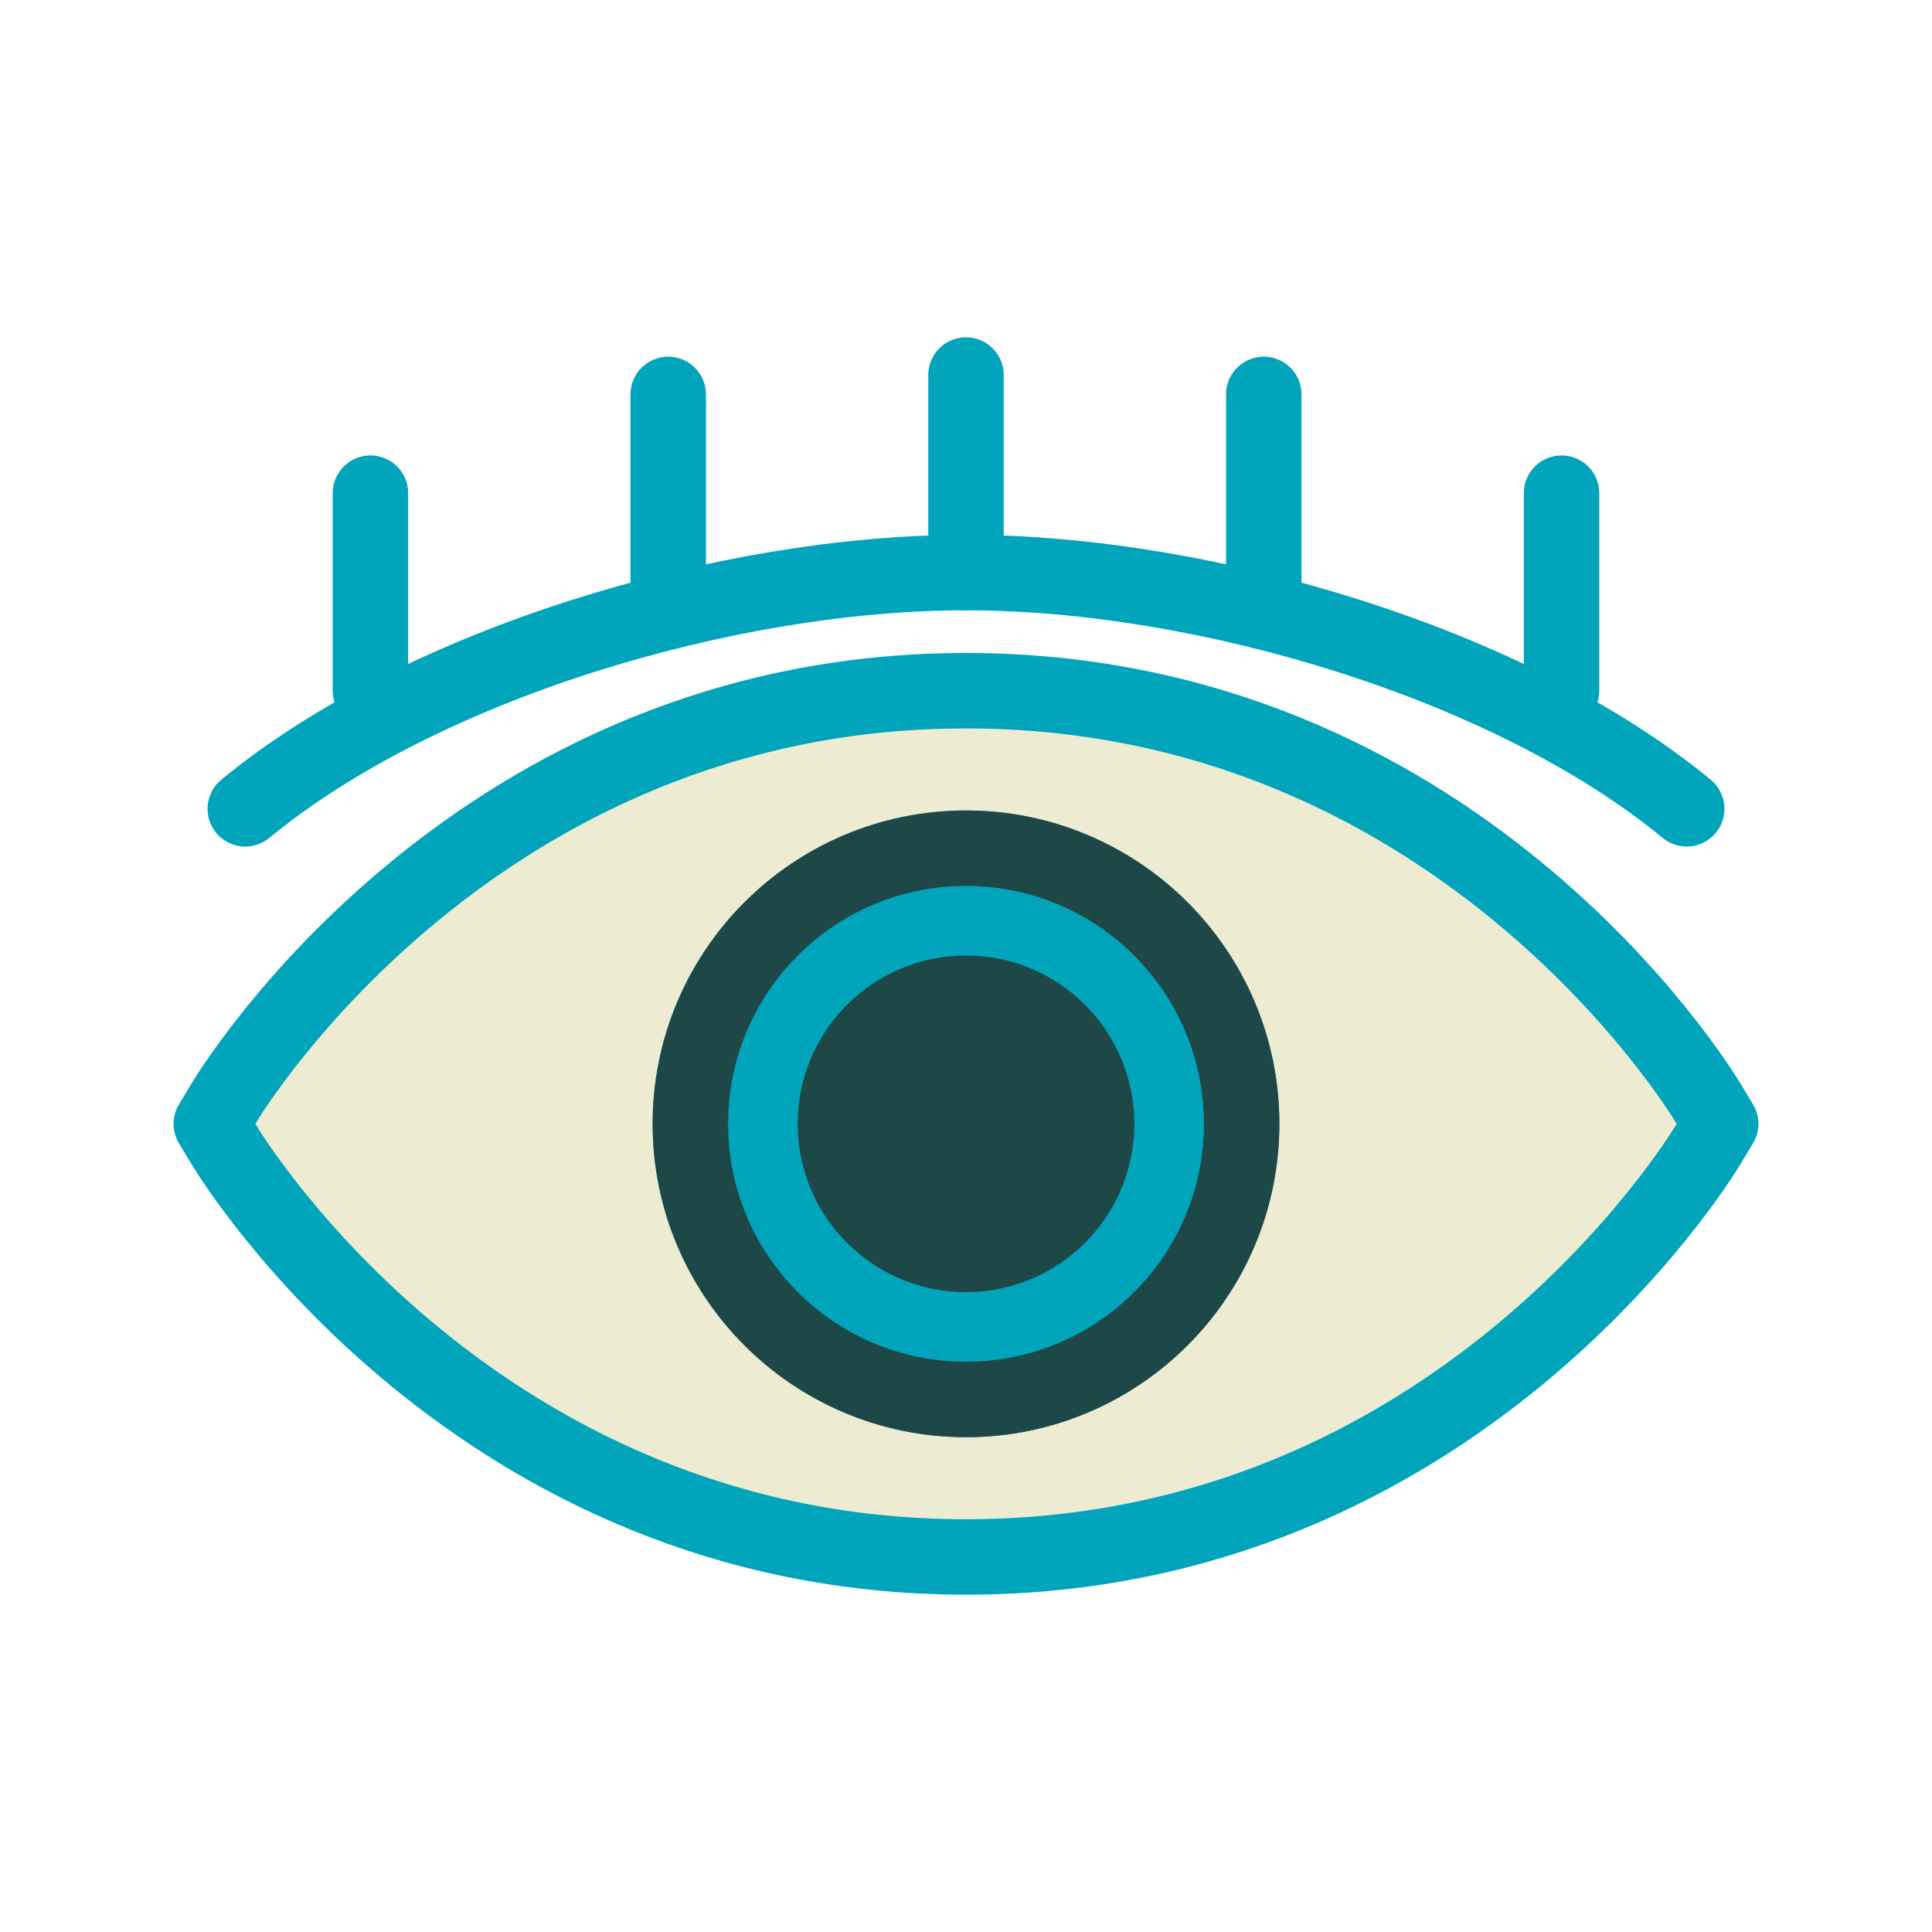
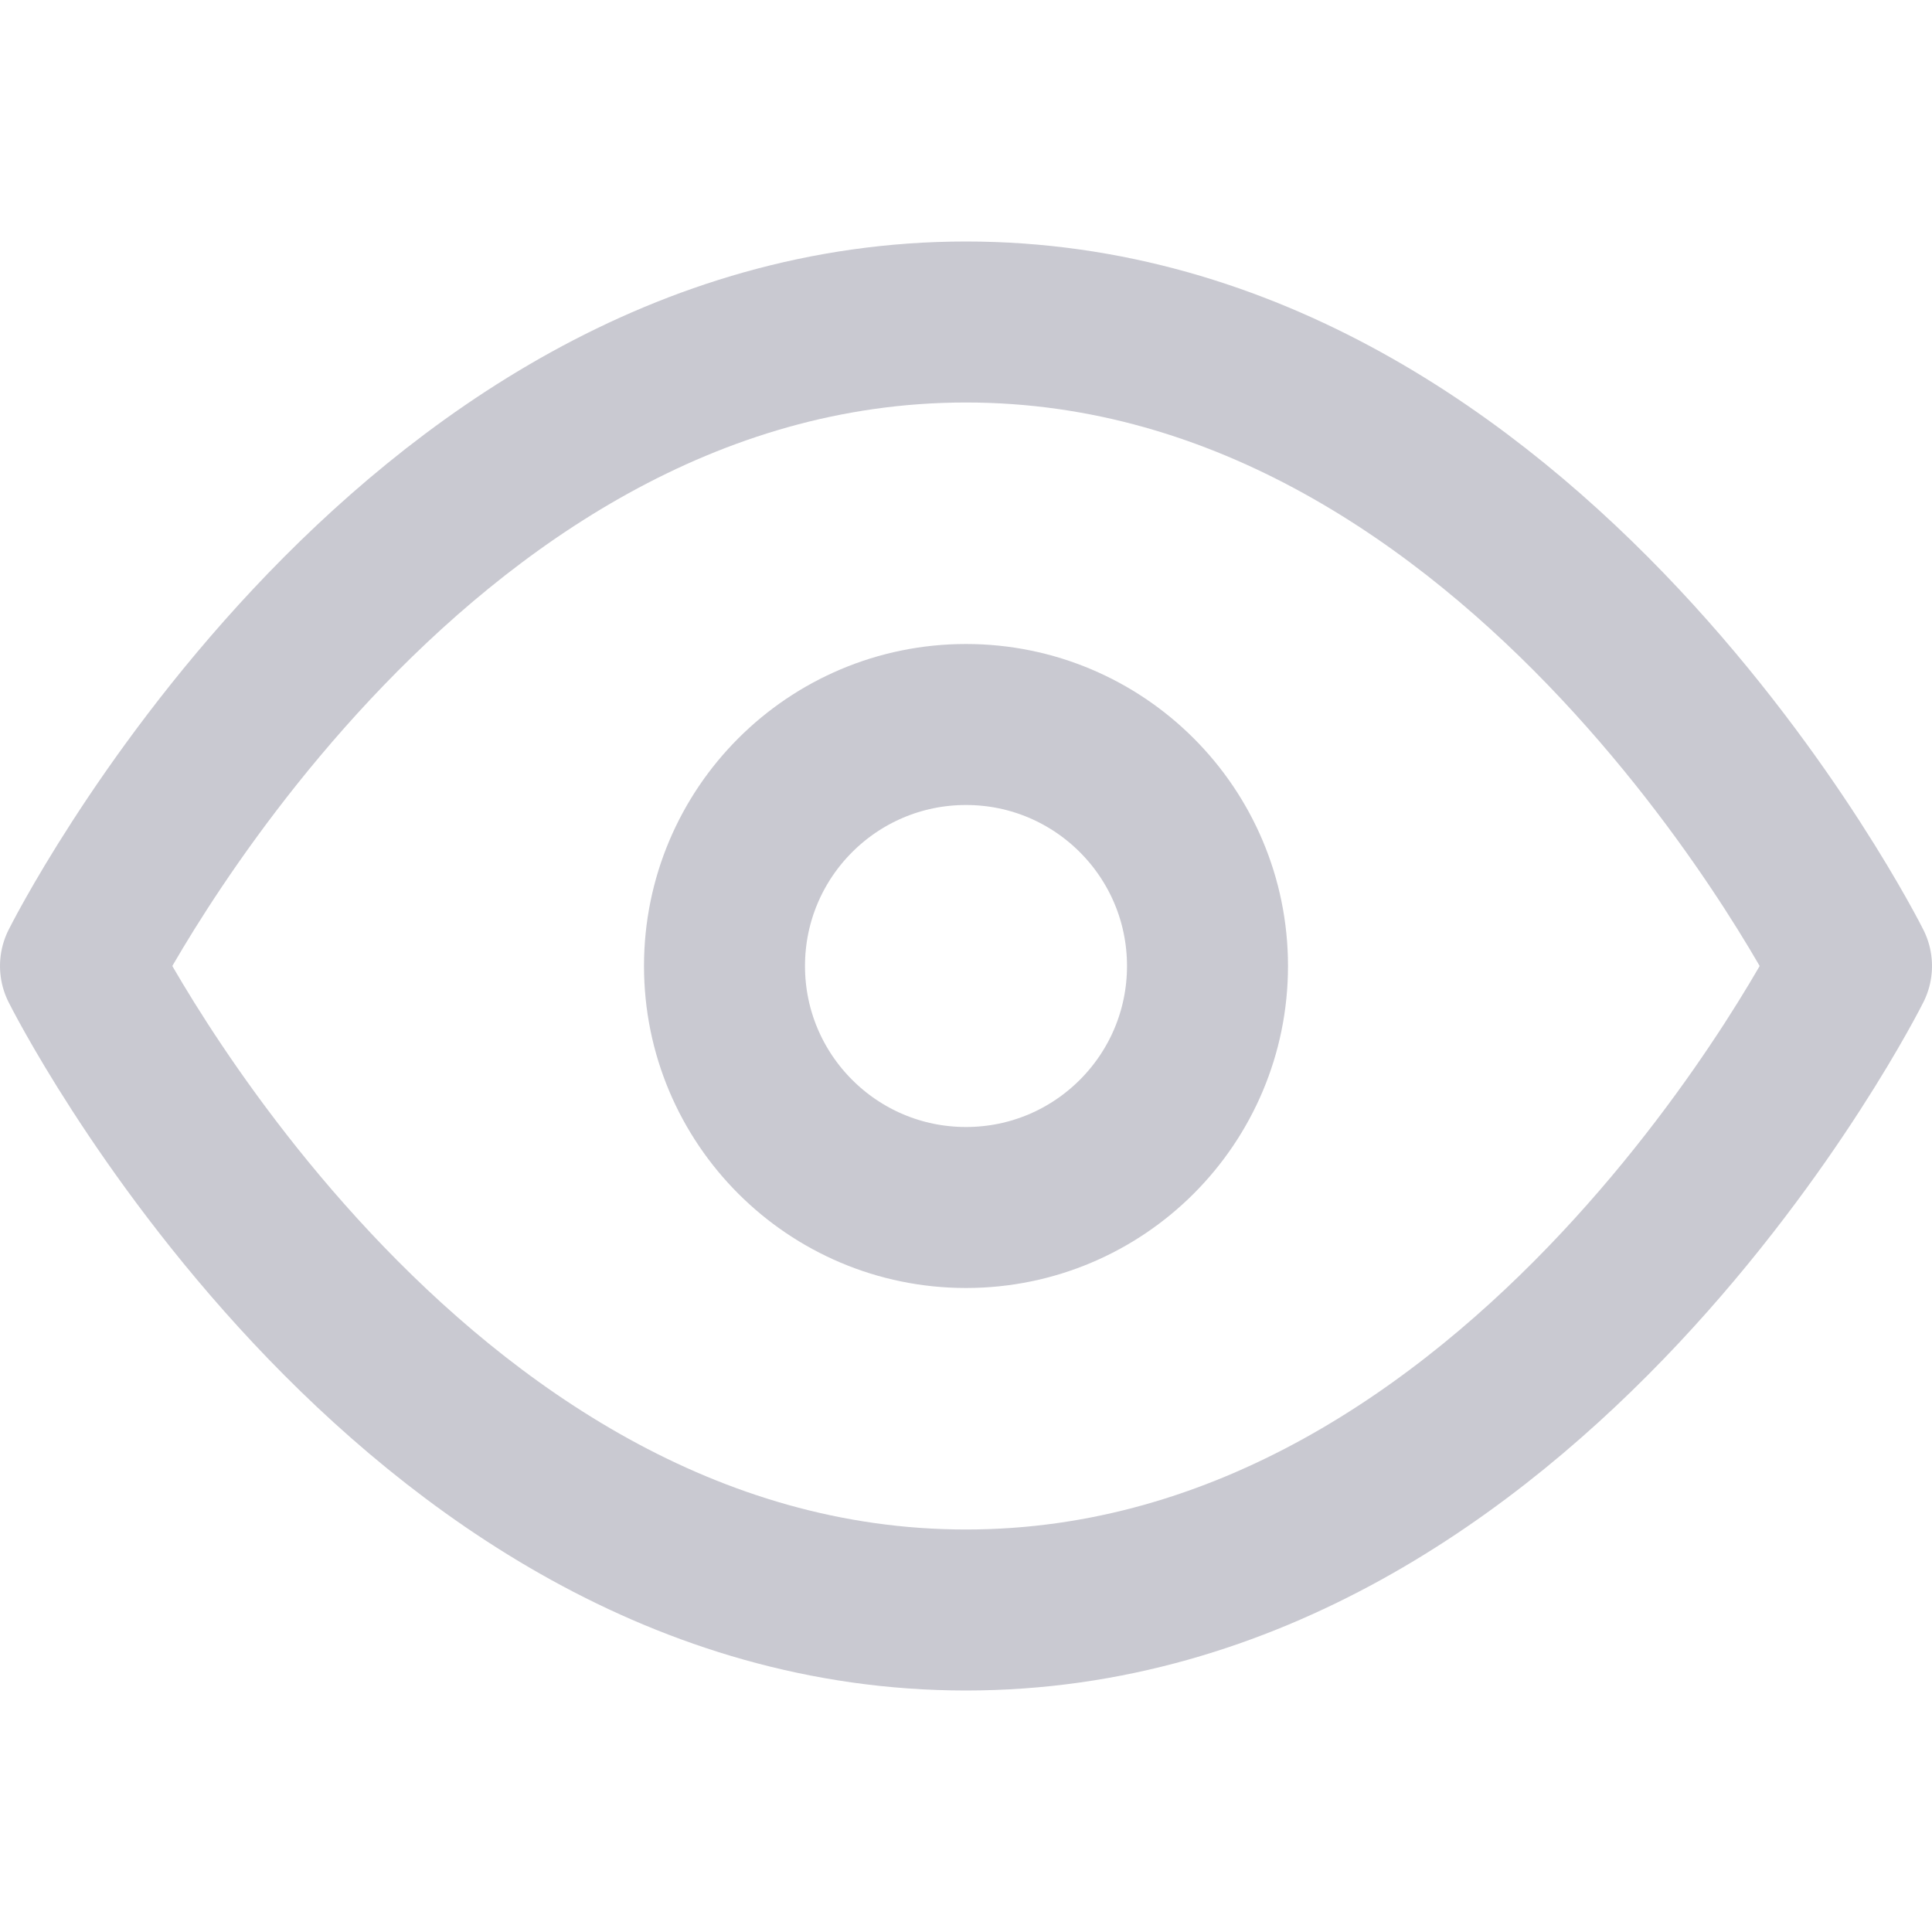
- <svg xmlns="http://www.w3.org/2000/svg" width="100%" height="100%" viewBox="0 0 128 128" version="1.1" xml:space="preserve" style="fill-rule:evenodd;clip-rule:evenodd;stroke-linejoin:round;stroke-miterlimit:2;">
-   <g transform="matrix(1,0,0,1,0,-200)">
-     <g id="show-dark" transform="matrix(0.248227,0,0,0.312796,0.454006,199.973)">
-       <rect x="-1.829" y="0.088" width="515.658" height="409.212" style="fill:none;" />
-       <g transform="matrix(0.889077,0,0,0.894281,40.8553,62.1935)">
-         <g transform="matrix(0.923493,0,0,0.728594,5.57236,10.2076)">
-           <path d="M255.996,396.8C96.977,396.8 17.907,268.066 14.622,262.579L10.671,256L14.622,249.421C17.907,243.934 96.977,115.2 255.996,115.2C415.015,115.2 494.084,243.934 497.37,249.421L501.329,256L497.378,262.579C494.084,268.066 415.014,396.8 255.996,396.8ZM255.996,166.4C206.588,166.4 166.396,206.592 166.396,256C166.396,305.408 206.588,345.6 255.996,345.6C305.404,345.6 345.596,305.408 345.596,256C345.596,206.592 305.404,166.4 255.996,166.4Z" style="fill:rgb(238,235,211);fill-rule:nonzero;stroke:rgb(0,165,188);stroke-width:24.53px;" />
-         </g>
-         <g transform="matrix(0.923493,0,0,0.728594,-29.3179,-10.4806)">
-           <circle cx="293.781" cy="284.395" r="89.6" style="fill:rgb(0,165,188);stroke:rgb(30,72,71);stroke-width:24.53px;stroke-linecap:round;stroke-miterlimit:1;" />
-         </g>
-         <g transform="matrix(1.44476,0,0,1.13985,-182.457,-127.44)">
-           <circle cx="293.781" cy="284.395" r="27.137" style="fill:rgb(30,72,71);stroke:rgb(30,72,71);stroke-width:15.68px;stroke-linecap:round;stroke-miterlimit:1;" />
-         </g>
-         <g transform="matrix(0.923493,0,0,0.728594,5.57236,10.2076)">
-           <g transform="matrix(1,0,0,1,0,-102.4)">
-             <path d="M21.717,256C78.604,209.067 177.902,179.2 255.996,179.2C334.09,179.2 433.393,209.067 490.283,256" style="fill:none;stroke:rgb(0,165,188);stroke-width:24.53px;stroke-linecap:round;stroke-miterlimit:1;" />
-           </g>
-           <g transform="matrix(1,0,0,1,0,-1.91112)">
-             <path d="M62.398,117.111L62.398,52.899" style="fill:none;stroke:rgb(0,165,188);stroke-width:24.53px;stroke-linecap:round;stroke-miterlimit:1;" />
-           </g>
-           <g transform="matrix(1,0,0,1,193.598,-40.3111)">
-             <path d="M62.398,117.111L62.398,52.899" style="fill:none;stroke:rgb(0,165,188);stroke-width:24.53px;stroke-linecap:round;stroke-miterlimit:1;" />
-           </g>
-           <g transform="matrix(1,0,0,1,290.397,-34.0172)">
-             <path d="M62.398,117.111L62.398,52.899" style="fill:none;stroke:rgb(0,165,188);stroke-width:24.53px;stroke-linecap:round;stroke-miterlimit:1;" />
-           </g>
-           <g transform="matrix(1,0,0,1,96.7991,-34.0172)">
-             <path d="M62.398,117.111L62.398,52.899" style="fill:none;stroke:rgb(0,165,188);stroke-width:24.53px;stroke-linecap:round;stroke-miterlimit:1;" />
-           </g>
-           <g transform="matrix(1,0,0,1,387.196,-1.91112)">
-             <path d="M62.398,117.111L62.398,52.899" style="fill:none;stroke:rgb(0,165,188);stroke-width:24.53px;stroke-linecap:round;stroke-miterlimit:1;" />
-           </g>
-         </g>
-       </g>
-     </g>
-   </g>
+ <svg xmlns="http://www.w3.org/2000/svg" viewBox="0 0 24 24" width="24" height="24" fill="none" stroke="#C9C9D1" stroke-width="2" stroke-linecap="round" stroke-linejoin="round">
+   <path d="M1 12s4-8 11-8 11 8 11 8-4 8-11 8-11-8-11-8z" />
+   <circle cx="12" cy="12" r="3" />
</svg>
